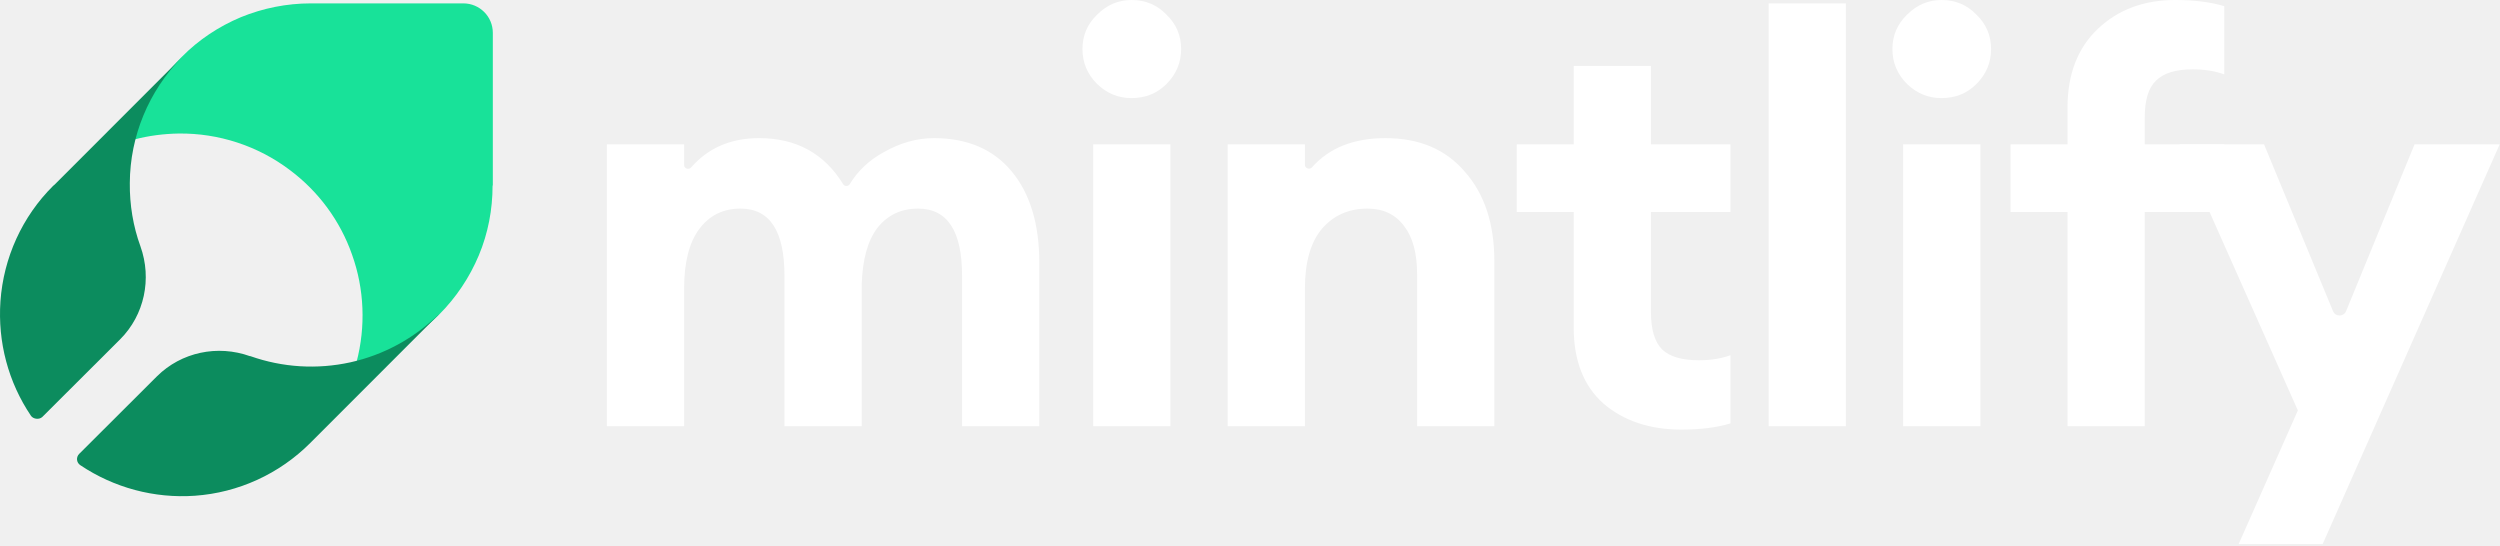
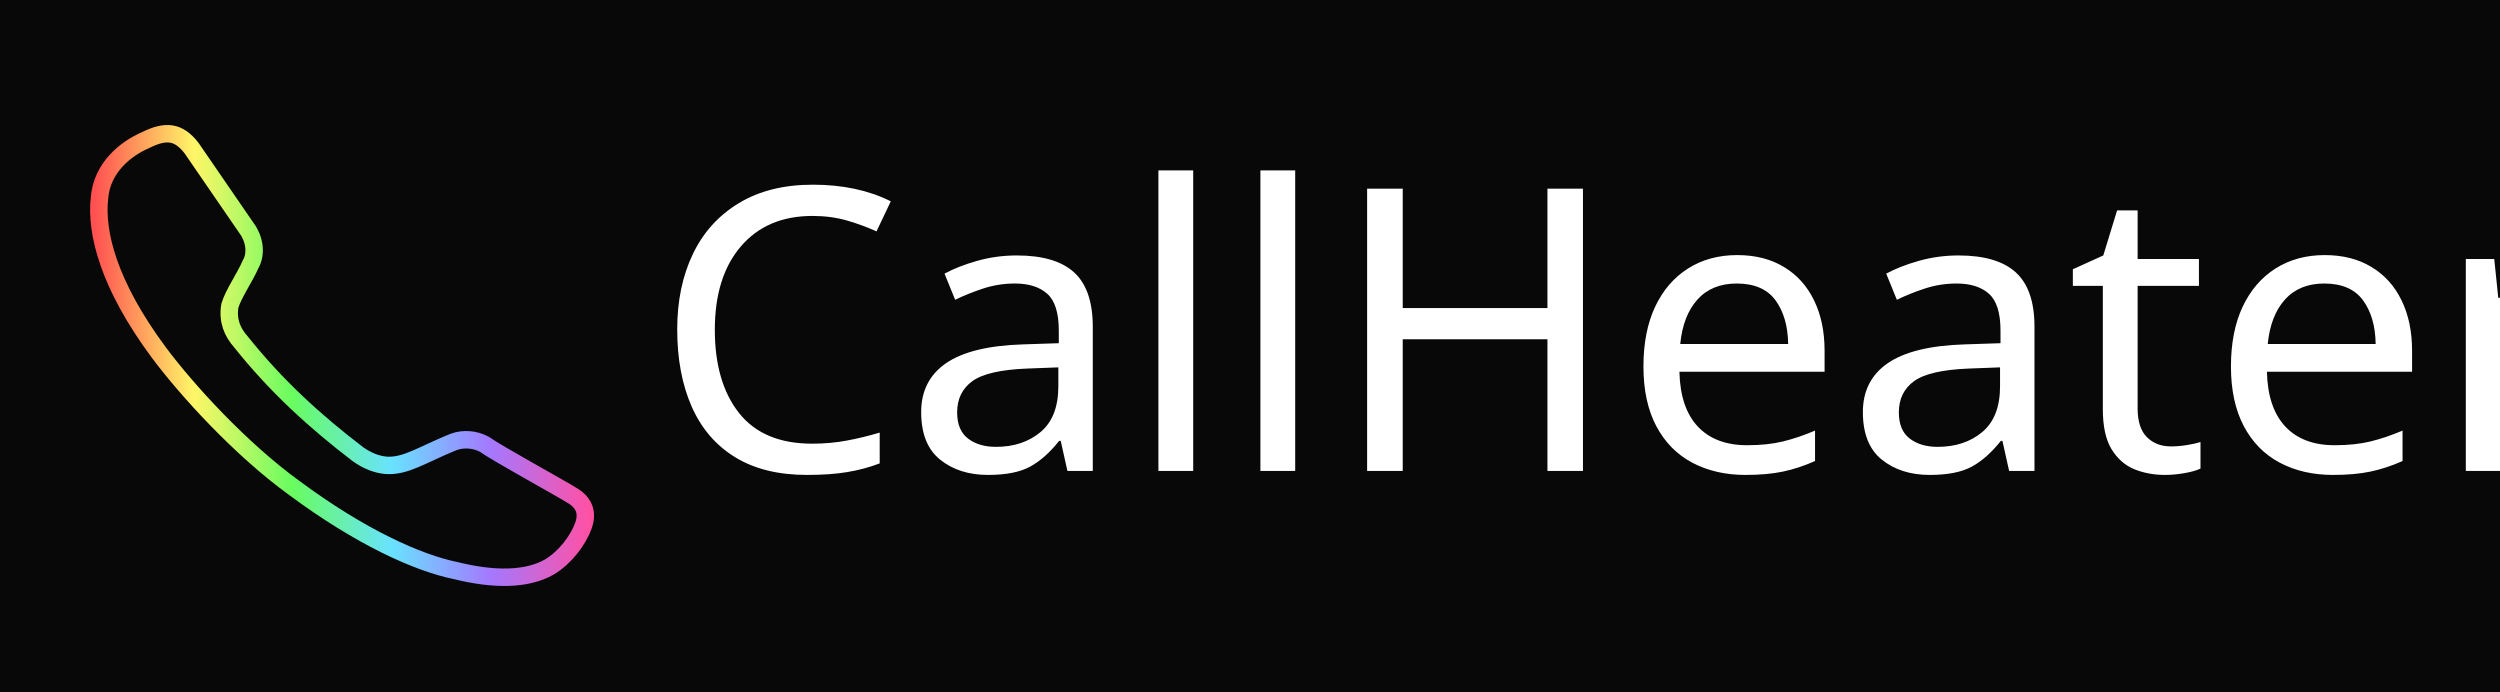
- <svg xmlns="http://www.w3.org/2000/svg" width="1682" height="367" viewBox="0 0 1682 367" fill="none">
-   <path d="M1562.69 366.037H1506.17L1546 276.14L1466.34 97.105H1523.24L1569.66 209.337C1571.28 213.26 1576.84 213.253 1578.45 209.325L1624.52 97.105H1681.79L1562.69 366.037Z" fill="white" />
-   <path d="M1391.02 286.761V142.622H1352.71V97.104H1391.02V72.449C1391.02 49.943 1397.85 32.242 1411.5 19.345C1425.16 6.448 1442.48 0 1463.47 0C1476.37 0 1487.37 1.391 1496.47 4.172V50.069C1490.4 47.793 1483.32 46.656 1475.23 46.656C1463.85 46.656 1455.63 49.184 1450.57 54.242C1445.51 59.046 1442.99 67.265 1442.99 78.897V97.104H1496.47V142.622H1442.99V286.761H1391.02Z" fill="white" />
-   <path d="M1306.22 66.001C1297.37 66.001 1289.66 62.84 1283.08 56.518C1276.51 49.943 1273.22 42.104 1273.22 33C1273.22 23.897 1276.51 16.184 1283.08 9.862C1289.66 3.287 1297.37 0 1306.22 0C1315.58 0 1323.42 3.287 1329.74 9.862C1336.31 16.184 1339.6 23.897 1339.6 33C1339.6 42.104 1336.31 49.943 1329.74 56.518C1323.42 62.84 1315.58 66.001 1306.22 66.001ZM1280.43 286.761V97.104H1332.39V286.761H1280.43Z" fill="white" />
-   <path d="M1189.94 286.761V2.276H1241.91V286.761H1189.94Z" fill="white" />
-   <path d="M1131.24 289.037C1110 289.037 1092.55 283.221 1078.89 271.588C1065.49 259.703 1058.79 242.634 1058.79 220.381V142.622H1020.48V97.104H1058.79V44.38H1110.76V97.104H1164.24V142.622H1110.76V210.14C1110.76 221.772 1113.29 230.117 1118.34 235.174C1123.4 239.979 1131.62 242.381 1143 242.381C1151.09 242.381 1158.17 241.243 1164.24 238.967V284.864C1155.14 287.646 1144.14 289.037 1131.24 289.037Z" fill="white" />
-   <path d="M825.979 286.761V97.104H877.945V110.967C877.945 113.311 881.135 114.347 882.688 112.591C894.273 99.485 910.773 92.932 932.187 92.932C954.946 92.932 972.774 100.518 985.67 115.69C998.82 130.61 1005.39 150.587 1005.39 175.622V286.761H953.429V184.346C953.429 170.438 950.521 159.691 944.704 152.104C938.888 144.265 930.67 140.346 920.049 140.346C907.405 140.346 897.164 144.898 889.325 154.001C881.738 163.105 877.945 176.507 877.945 194.208V286.761H825.979Z" fill="white" />
-   <path d="M761.286 66.001C752.436 66.001 744.723 62.84 738.148 56.518C731.574 49.943 728.286 42.104 728.286 33C728.286 23.897 731.574 16.184 738.148 9.862C744.723 3.287 752.436 0 761.286 0C770.643 0 778.482 3.287 784.804 9.862C791.379 16.184 794.666 23.897 794.666 33C794.666 42.104 791.379 49.943 784.804 56.518C778.482 62.84 770.643 66.001 761.286 66.001ZM735.493 286.761V97.104H787.459V286.761H735.493Z" fill="white" />
-   <path d="M647.273 286.761V185.484C647.273 155.392 637.411 140.346 617.686 140.346C606.307 140.346 597.204 144.645 590.376 153.242C583.801 161.84 580.261 174.61 579.755 191.553V286.761H527.789V185.484C527.789 155.392 517.927 140.346 498.203 140.346C486.571 140.346 477.341 144.898 470.513 154.001C463.685 163.105 460.272 176.507 460.272 194.208V286.761H408.306V97.104H460.272V111.103C460.272 113.435 463.407 114.462 464.939 112.704C476.419 99.522 491.68 92.932 510.72 92.932C535.742 92.932 554.588 103.262 567.259 123.923C568.258 125.553 570.718 125.527 571.712 123.894C577.189 114.891 584.802 107.731 594.548 102.414C605.675 96.093 616.928 92.932 628.307 92.932C650.813 92.932 668.261 100.391 680.652 115.311C693.043 130.231 699.239 150.714 699.239 176.76V286.761H647.273Z" fill="white" />
-   <path d="M331.569 124.833V22.09C331.569 11.065 322.625 2.276 311.764 2.276H209.069C192.938 2.276 176.967 5.472 162.113 11.544C147.26 17.775 133.685 26.724 122.345 38.228L121.546 39.027C106.533 54.207 95.833 73.062 90.402 93.834C100.145 91.277 110.206 89.999 120.268 89.839C147.1 89.52 173.453 98.148 194.855 114.287C214.18 128.668 228.873 148.481 236.859 171.331C245.164 194.5 246.122 219.746 239.893 243.554C260.496 238.122 279.503 227.416 294.675 212.396L295.474 211.597C306.813 200.252 315.917 186.67 322.145 171.81C328.374 156.95 331.409 140.971 331.409 124.833H331.569Z" fill="#18E299" />
-   <path d="M87.337 123.098C87.496 91.579 100.066 61.334 122.182 38.73L36.739 124.212C36.421 124.531 36.102 124.69 35.784 125.008C14.941 145.702 2.371 173.4 0.303 202.69C-1.607 230.07 5.553 257.131 20.828 279.736C22.285 281.892 26.238 282.601 28.466 280.532L80.813 228.319C97.202 211.923 102.293 187.568 94.497 165.759C89.564 152.229 87.178 137.743 87.337 123.098Z" fill="#0C8C5E" />
-   <path d="M294.976 211.605C278.587 227.683 258.062 238.826 235.786 243.761C213.351 248.695 190.121 247.263 168.482 239.622C168.482 239.622 168.323 239.622 168.164 239.622C146.365 231.822 122.022 236.916 105.633 253.153L53.285 305.365C51.057 307.594 51.376 311.255 54.081 313.006C76.674 328.129 103.724 335.451 131.091 333.541C160.368 331.472 187.894 318.896 208.737 298.043L209.533 297.247L294.976 211.765V211.605Z" fill="#0C8C5E" />
+ <svg xmlns="http://www.w3.org/2000/svg" width="430" height="119" viewBox="0 0 430 119">
+   <path id="Shape" fill="#080808" fill-rule="evenodd" stroke="none" d="M -86 331 L 504 331 L 504 -207 L -86 -207 Z" />
+   <text id="CallHeater" xml:space="preserve" x="112.339" y="81" font-family="SF Pro Rounded" font-size="68" fill="#ffffff">CallHeater</text>
+   <linearGradient id="linearGradient1" x1="16.282" y1="60.187" x2="101.461" y2="60.187" gradientUnits="userSpaceOnUse">
+     <stop offset="1e-05" stop-color="#ff5151" stop-opacity="1" />
+     <stop offset="0.2" stop-color="#fff668" stop-opacity="1" />
+     <stop offset="0.4" stop-color="#68fc60" stop-opacity="1" />
+     <stop offset="0.6" stop-color="#68e2ff" stop-opacity="1" />
+     <stop offset="0.8" stop-color="#a478ff" stop-opacity="1" />
+     <stop offset="1" stop-color="#ff51a4" stop-opacity="1" />
+   </linearGradient>
+   <path id="Path" fill="none" stroke="url(#linearGradient1)" stroke-width="3" d="M 83.283 76.4 C 81.669 75.549 79.716 75.395 78.017 76.013 C 72.496 78.257 69.778 80.268 66.38 80.036 C 64.766 79.881 63.152 79.262 61.539 78.102 C 54.149 72.455 47.523 66.421 41.408 58.763 C 39.964 57.139 39.114 55.128 39.539 52.575 C 40.134 50.564 42.087 47.779 43.106 45.458 C 44.211 43.524 43.701 40.972 42.427 39.27 L 32.914 25.423 C 30.705 22.639 28.582 22.329 25.014 24.108 C 21.617 25.578 17.539 28.827 17.115 34.01 C 16.435 39.966 18.644 48.939 27.308 60.62 C 32.149 67.118 41.408 77.251 50.581 83.904 C 62.048 92.413 71.901 96.822 78.357 98.137 C 84.897 99.761 90.588 99.761 94.495 97.518 C 97.214 95.893 99.422 92.954 100.356 90.401 C 101.036 88.467 100.696 86.688 98.658 85.373 C 96.619 84.058 85.407 77.947 83.283 76.4 Z" />
</svg>
